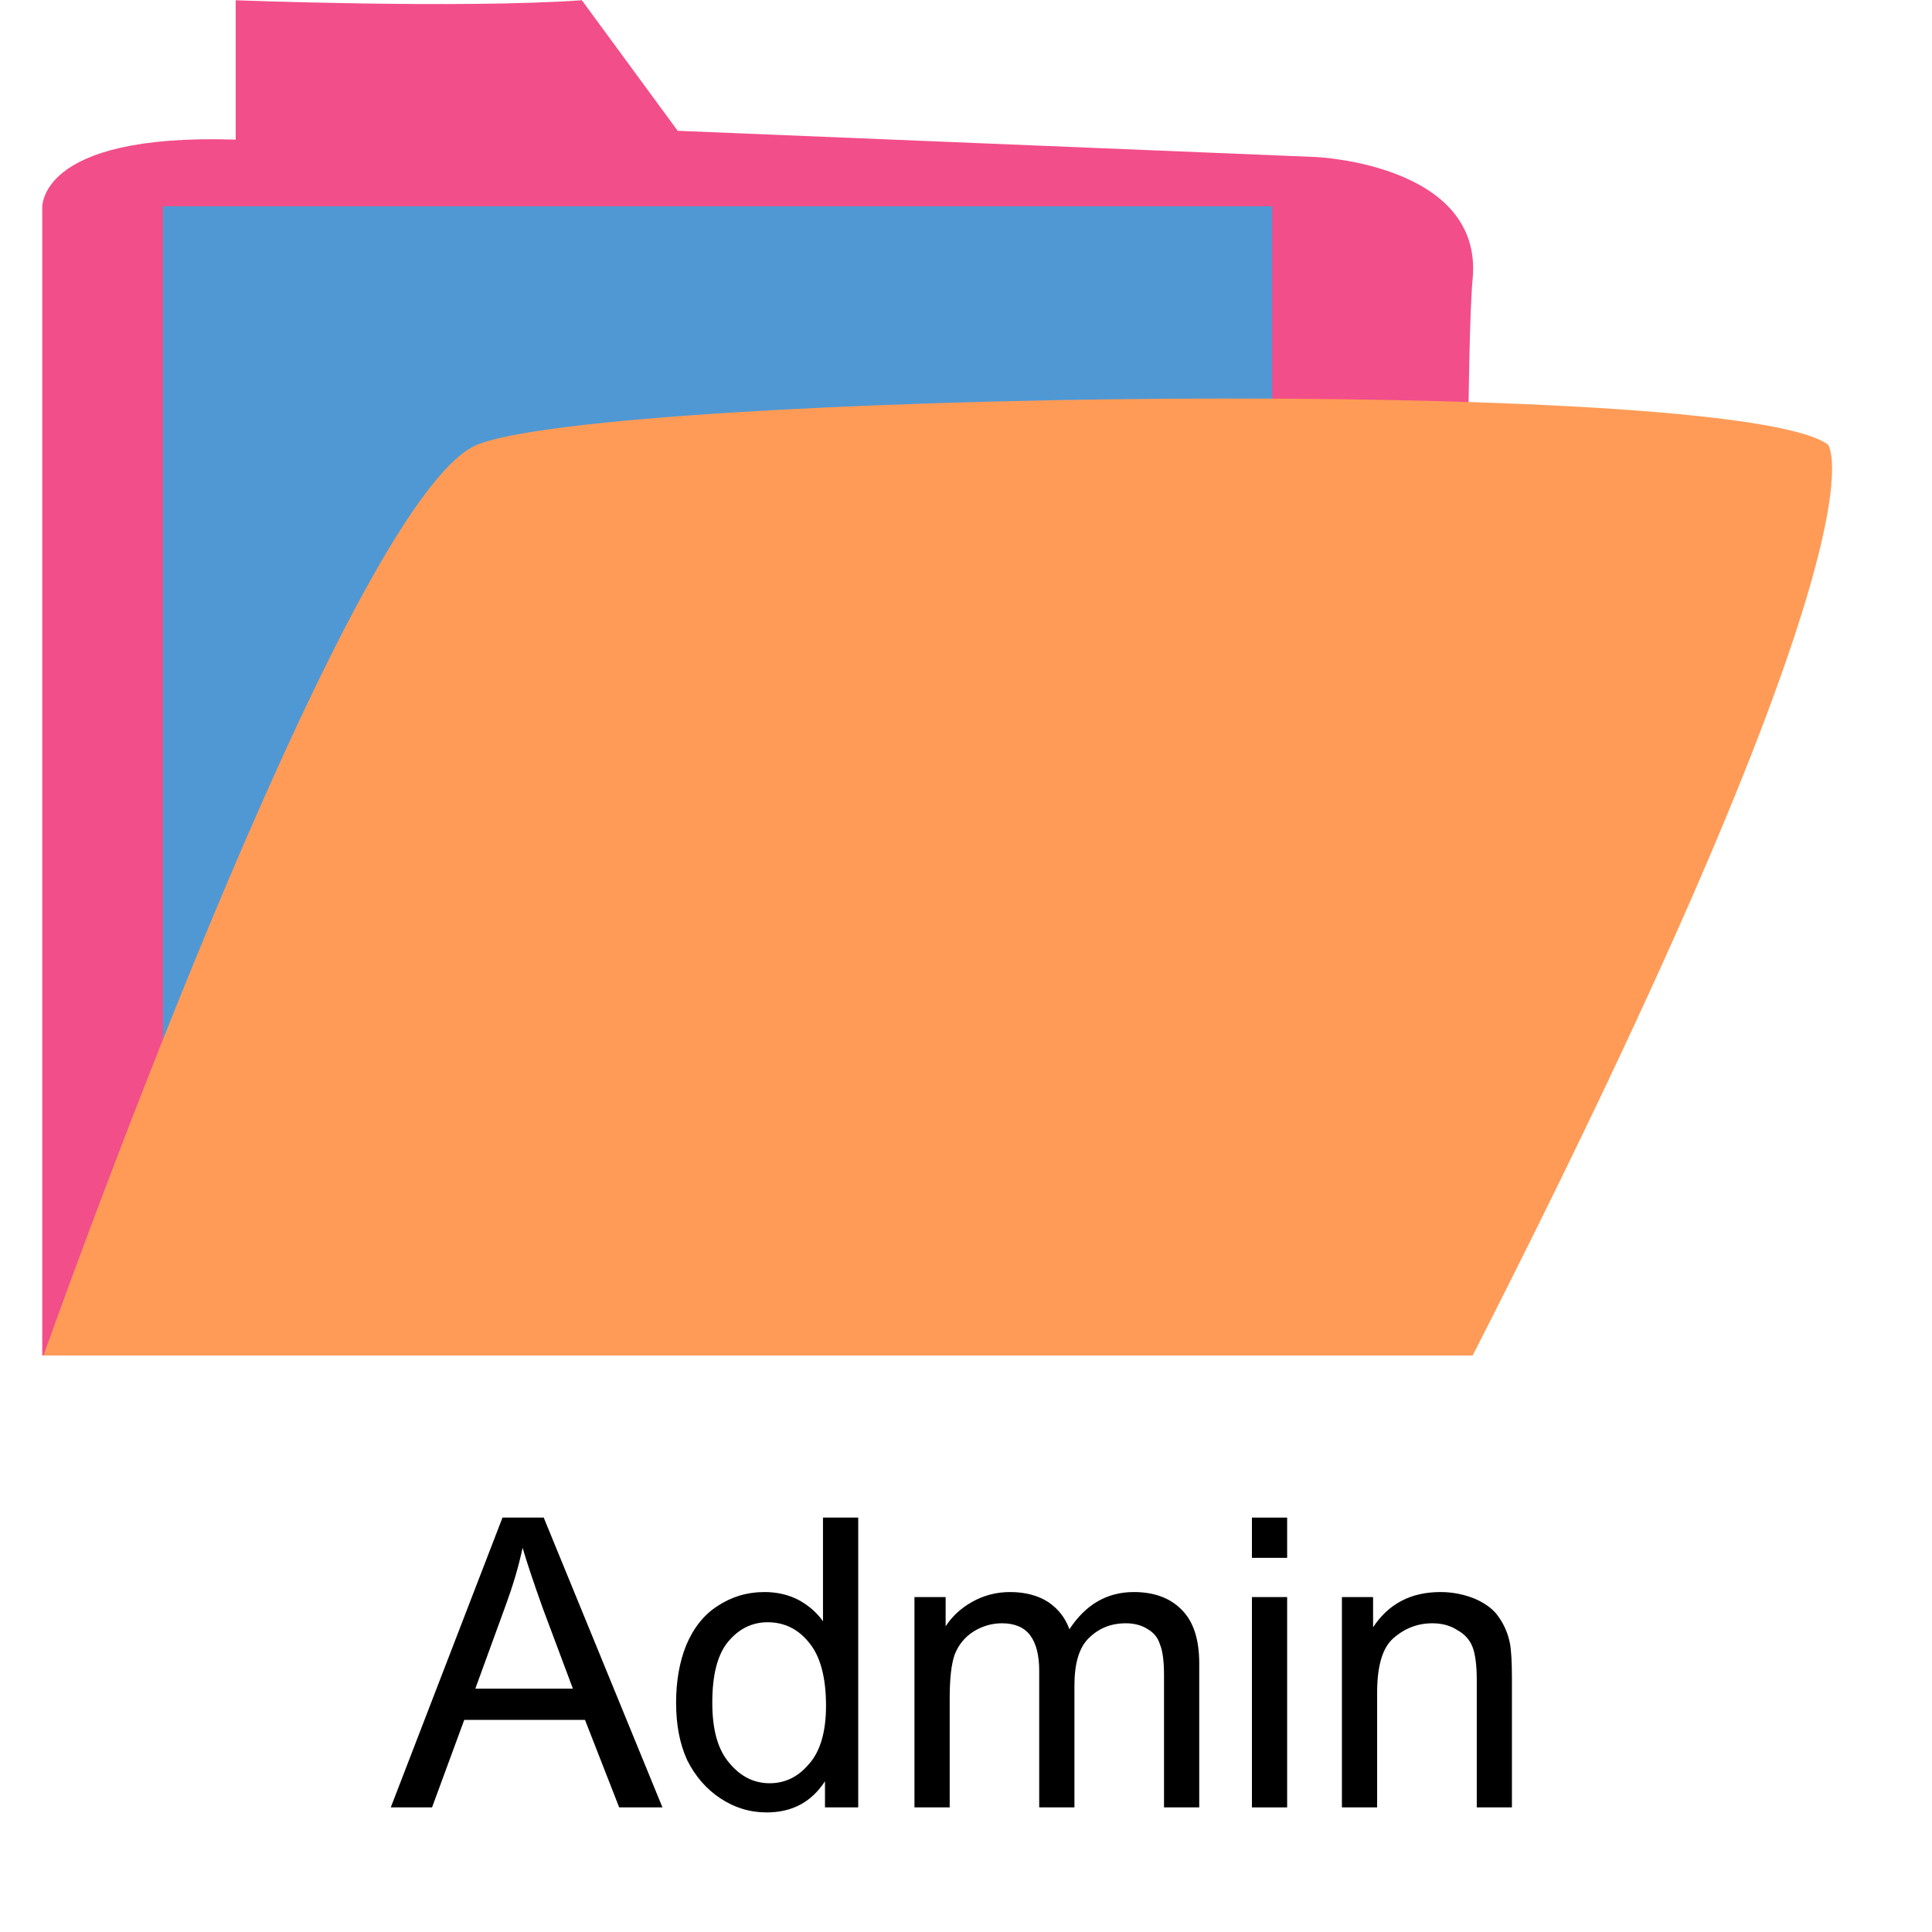
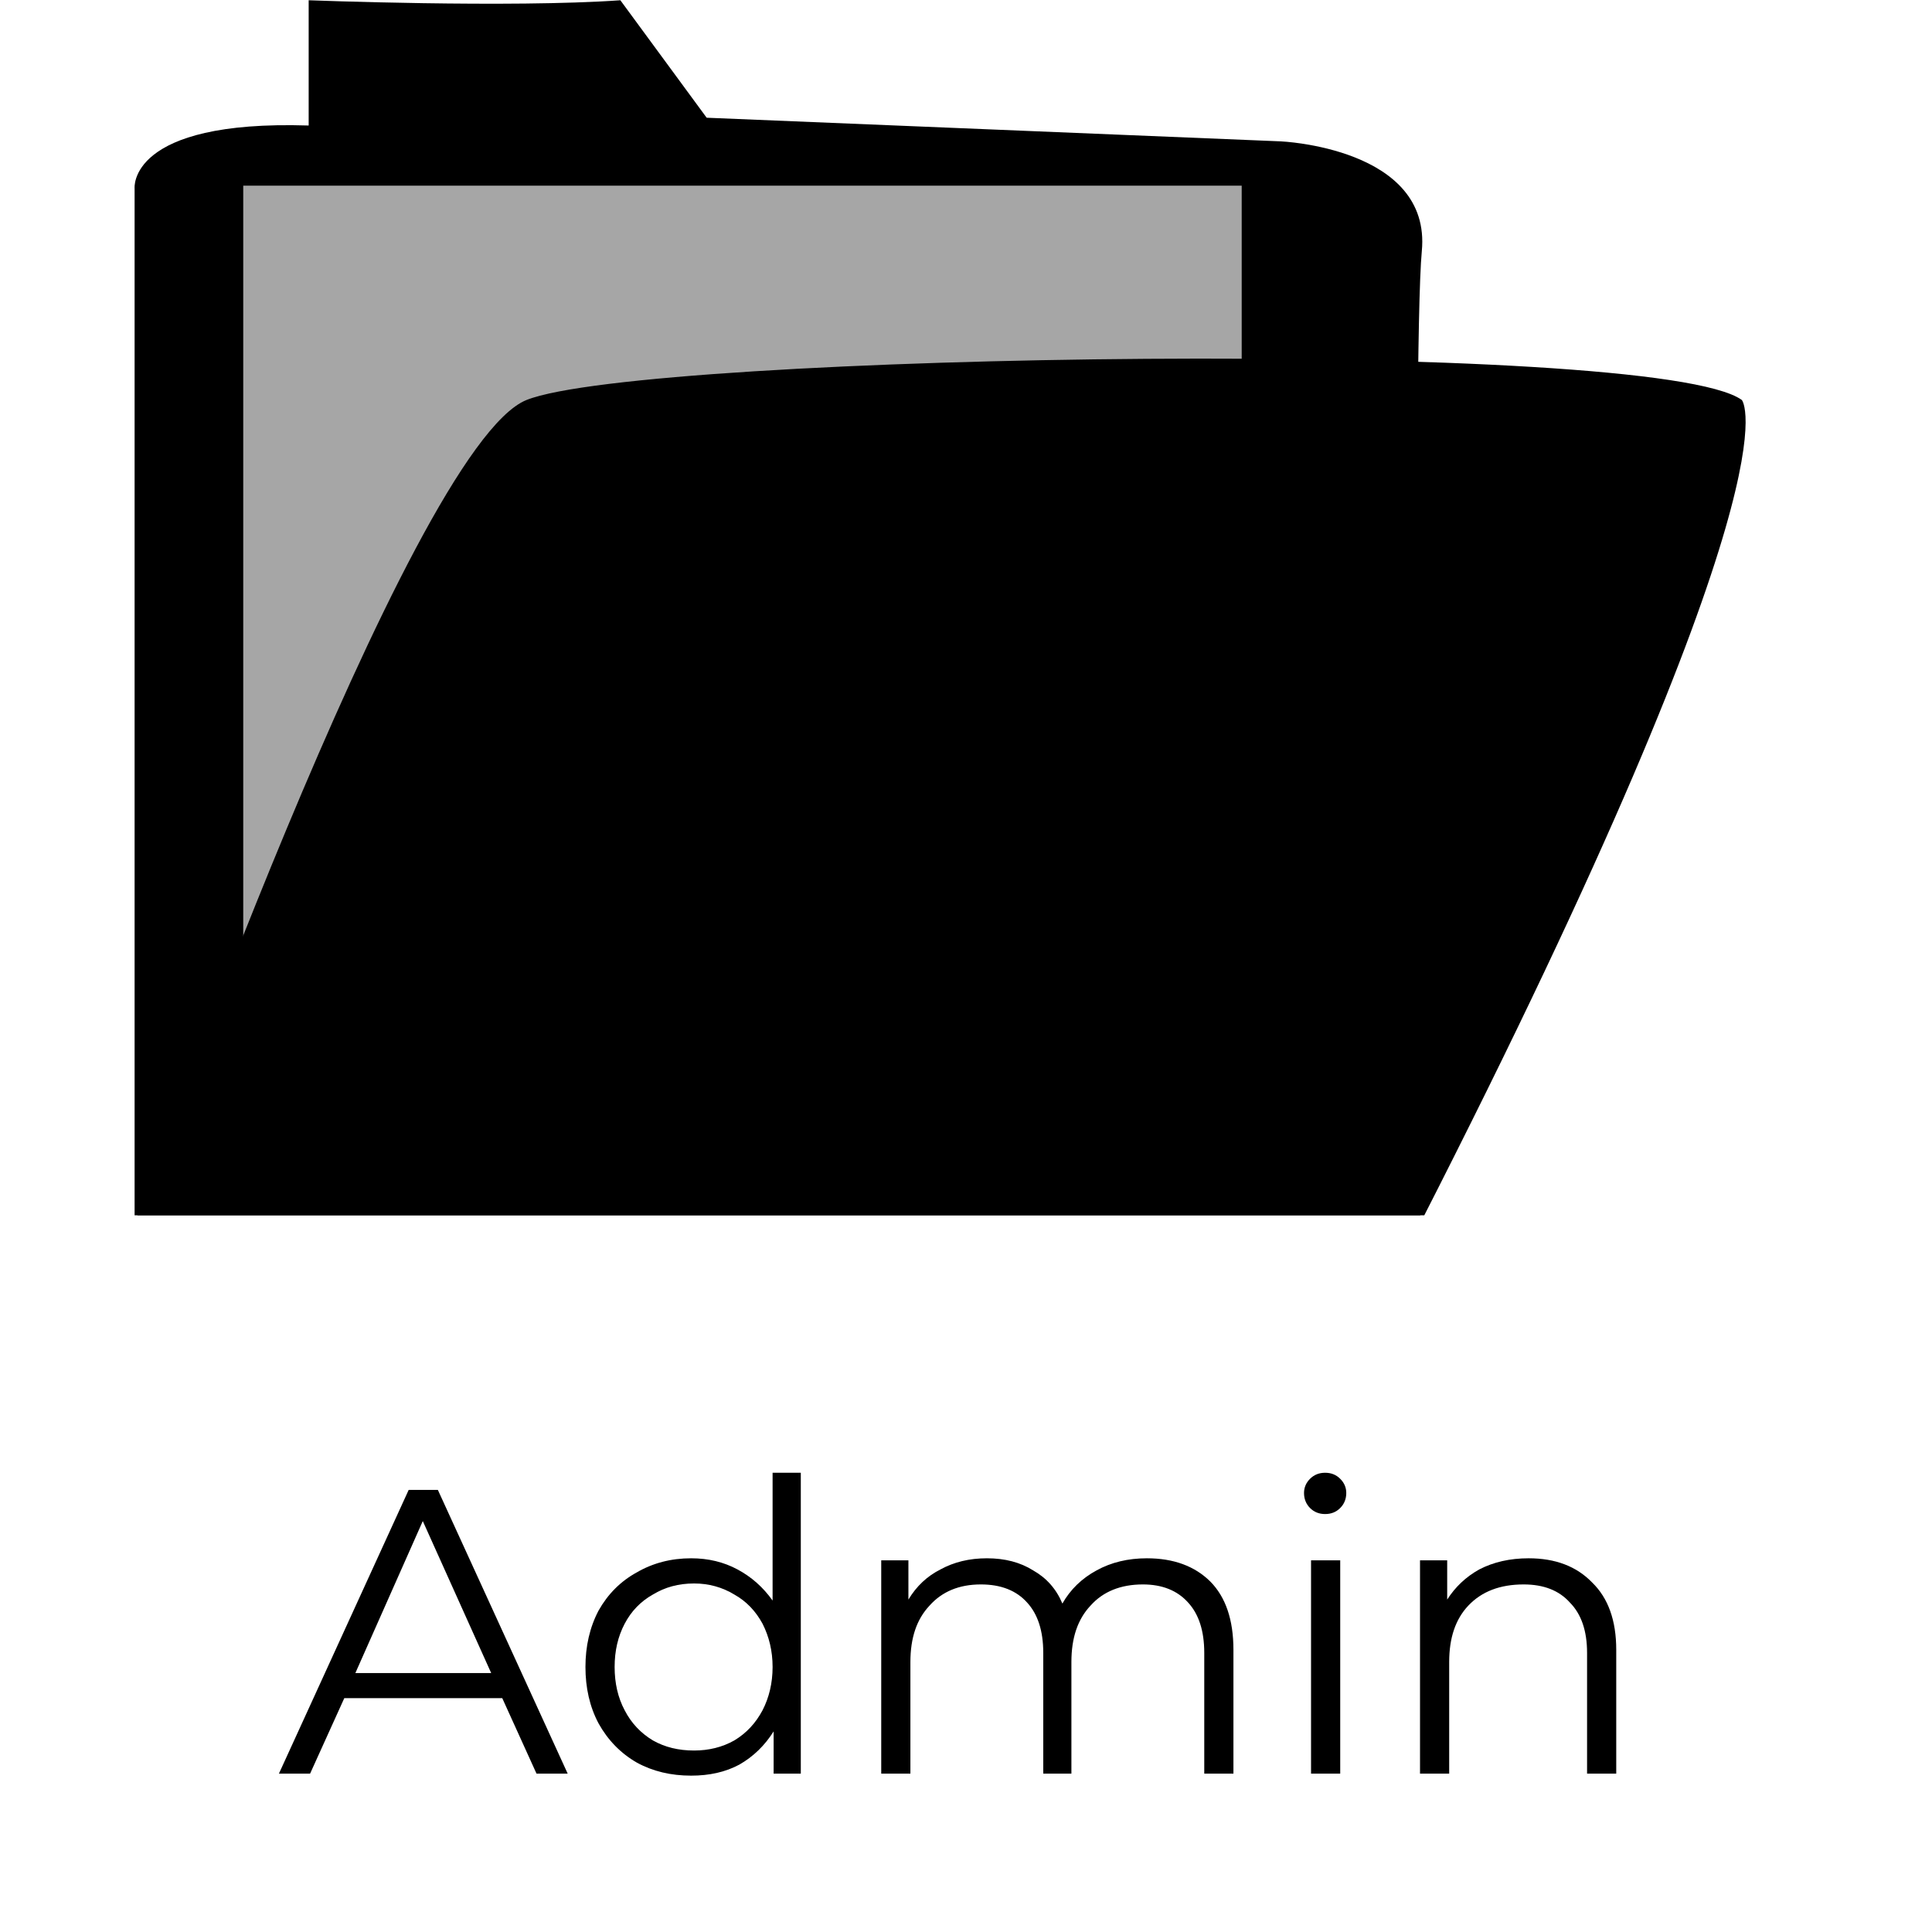
<svg xmlns="http://www.w3.org/2000/svg" width="40" zoomAndPan="magnify" viewBox="0 0 30 30" height="40" preserveAspectRatio="xMidYMid meet" version="1.0">
  <defs>
    <g />
-     <clipPath id="0dd45c0e33">
-       <path d="M 0.484 0 L 23 0 L 23 21.047 L 0.484 21.047 Z M 0.484 0 " clip-rule="nonzero" />
+     <clipPath id="7b730b2bd6">
+       <path d="M 2 0 L 23 0 L 23 18.871 L 2 18.871 Z M 2 0 " clip-rule="nonzero" />
    </clipPath>
-     <clipPath id="c6cd74935f">
-       <path d="M 0.484 6 L 29 6 L 29 21.047 L 0.484 21.047 Z M 0.484 6 " clip-rule="nonzero" />
+     <clipPath id="96b4891295">
+       <path d="M 2 5 L 28 5 L 28 18.871 L 2 18.871 Z M 2 5 " clip-rule="nonzero" />
    </clipPath>
-     <clipPath id="87b3074db2">
-       <path d="M 5 22 L 25 22 L 25 29.031 L 5 29.031 Z M 5 22 " clip-rule="nonzero" />
+     <clipPath id="158f82f9f2">
+       <path d="M 4 21 L 27 21 L 27 29.031 L 4 29.031 Z M 4 21 " clip-rule="nonzero" />
    </clipPath>
-     <clipPath id="f91546edde">
-       <rect x="0" width="20" y="0" height="8" />
+     <clipPath id="04f07ddf7d">
+       <path d="M 0.199 2 L 5 2 L 5 7 L 0.199 7 Z M 0.199 2 " clip-rule="nonzero" />
+     </clipPath>
+     <clipPath id="5720afb04e">
+       <rect x="0" width="23" y="0" height="9" />
    </clipPath>
  </defs>
-   <g clip-path="url(#0dd45c0e33)">
-     <path fill="#f24e89" d="M 0.656 21.102 L 0.656 3.25 C 0.656 3.25 0.535 2.066 3.66 2.168 L 3.66 0.004 C 3.66 0.004 7.141 0.137 9.035 0.004 L 10.523 2.031 L 20.43 2.438 C 20.43 2.438 23.035 2.547 22.867 4.332 C 22.695 6.113 22.84 21.102 22.84 21.102 Z M 0.656 21.102 " fill-opacity="1" fill-rule="nonzero" />
+   <g clip-path="url(#7b730b2bd6)">
+     <path fill="#000000" d="M 2.09 18.992 L 2.09 2.926 C 2.09 2.926 1.98 1.859 4.793 1.949 L 4.793 0.004 C 4.793 0.004 7.926 0.125 9.633 0.004 L 10.973 1.828 L 19.887 2.195 C 19.887 2.195 22.23 2.293 22.078 3.898 C 21.926 5.5 22.055 18.992 22.055 18.992 Z M 2.09 18.992 " fill-opacity="1" fill-rule="nonzero" />
  </g>
-   <path fill="#5098d3" d="M 2.531 3.203 L 19.754 3.203 L 19.754 19.887 L 2.531 19.887 Z M 2.531 3.203 " fill-opacity="1" fill-rule="nonzero" />
-   <g clip-path="url(#c6cd74935f)">
-     <path fill="#ff9b57" d="M 0.656 21.102 C 0.656 21.102 5.391 7.711 7.418 6.902 C 9.449 6.09 26.895 5.82 28.383 6.902 C 28.383 6.902 29.465 8.117 22.84 21.102 Z M 0.656 21.102 " fill-opacity="1" fill-rule="nonzero" />
+   <path fill="#a6a6a6" d="M 3.777 2.883 L 19.281 2.883 L 19.281 17.898 L 3.777 17.898 Z M 3.777 2.883 " fill-opacity="1" fill-rule="nonzero" />
+   <g clip-path="url(#96b4891295)">
+     <path fill="#000000" d="M 2.09 18.992 C 2.09 18.992 6.352 6.941 8.176 6.211 C 10.004 5.48 25.707 5.238 27.047 6.211 C 27.047 6.211 28.02 7.305 22.055 18.992 Z M 2.09 18.992 " fill-opacity="1" fill-rule="nonzero" />
  </g>
-   <g clip-path="url(#87b3074db2)">
-     <g transform="matrix(1, 0, 0, 1, 5, 22)">
-       <g clip-path="url(#f91546edde)">
-         <g fill="#000000" fill-opacity="1">
-           <g transform="translate(1.083774, 6.065209)">
-             <g>
-               <path d="M -0.016 0 L 1.719 -4.5 L 2.359 -4.5 L 4.203 0 L 3.531 0 L 3 -1.359 L 1.125 -1.359 L 0.625 0 Z M 1.297 -1.844 L 2.812 -1.844 L 2.344 -3.094 C 2.207 -3.477 2.102 -3.789 2.031 -4.031 C 1.969 -3.738 1.883 -3.453 1.781 -3.172 Z M 1.297 -1.844 " />
+   <g clip-path="url(#158f82f9f2)">
+     <g transform="matrix(1, 0, 0, 1, 4, 21)">
+       <g clip-path="url(#5720afb04e)">
+         <g clip-path="url(#04f07ddf7d)">
+           <g fill="#000000" fill-opacity="1">
+             <g transform="translate(0.315077, 6.541015)">
+               <g>
+                 <path d="M 3.484 -1.172 L 1.031 -1.172 L 0.5 0 L 0.016 0 L 2.031 -4.406 L 2.484 -4.406 L 4.5 0 L 4.016 0 Z M 3.312 -1.562 L 2.25 -3.922 L 1.203 -1.562 Z M 3.312 -1.562 " />
+               </g>
            </g>
          </g>
-           <g transform="translate(5.279374, 6.065209)">
+         </g>
+         <g fill="#000000" fill-opacity="1">
+           <g transform="translate(4.793827, 6.541015)">
            <g>
-               <path d="M 2.531 0 L 2.531 -0.406 C 2.32 -0.082 2.02 0.078 1.625 0.078 C 1.363 0.078 1.125 0.004 0.906 -0.141 C 0.688 -0.285 0.516 -0.484 0.391 -0.734 C 0.273 -0.992 0.219 -1.289 0.219 -1.625 C 0.219 -1.957 0.27 -2.254 0.375 -2.516 C 0.488 -2.785 0.648 -2.988 0.859 -3.125 C 1.078 -3.27 1.32 -3.344 1.594 -3.344 C 1.789 -3.344 1.969 -3.301 2.125 -3.219 C 2.281 -3.133 2.406 -3.023 2.5 -2.891 L 2.5 -4.5 L 3.047 -4.5 L 3.047 0 Z M 0.781 -1.625 C 0.781 -1.207 0.867 -0.895 1.047 -0.688 C 1.223 -0.477 1.43 -0.375 1.672 -0.375 C 1.91 -0.375 2.113 -0.473 2.281 -0.672 C 2.457 -0.867 2.547 -1.172 2.547 -1.578 C 2.547 -2.023 2.457 -2.352 2.281 -2.562 C 2.113 -2.77 1.898 -2.875 1.641 -2.875 C 1.398 -2.875 1.195 -2.773 1.031 -2.578 C 0.863 -2.379 0.781 -2.062 0.781 -1.625 Z M 0.781 -1.625 " />
+               <path d="M 3.641 -4.672 L 3.641 0 L 3.219 0 L 3.219 -0.656 C 3.082 -0.438 2.906 -0.266 2.688 -0.141 C 2.469 -0.023 2.219 0.031 1.938 0.031 C 1.625 0.031 1.344 -0.035 1.094 -0.172 C 0.844 -0.316 0.645 -0.52 0.5 -0.781 C 0.363 -1.039 0.297 -1.332 0.297 -1.656 C 0.297 -1.977 0.363 -2.27 0.5 -2.531 C 0.645 -2.789 0.844 -2.988 1.094 -3.125 C 1.344 -3.27 1.625 -3.344 1.938 -3.344 C 2.207 -3.344 2.445 -3.285 2.656 -3.172 C 2.875 -3.055 3.055 -2.895 3.203 -2.688 L 3.203 -4.672 Z M 1.984 -0.359 C 2.211 -0.359 2.422 -0.41 2.609 -0.516 C 2.797 -0.629 2.941 -0.785 3.047 -0.984 C 3.148 -1.18 3.203 -1.406 3.203 -1.656 C 3.203 -1.906 3.148 -2.129 3.047 -2.328 C 2.941 -2.523 2.797 -2.676 2.609 -2.781 C 2.422 -2.895 2.211 -2.953 1.984 -2.953 C 1.742 -2.953 1.531 -2.895 1.344 -2.781 C 1.156 -2.676 1.008 -2.523 0.906 -2.328 C 0.801 -2.129 0.75 -1.906 0.75 -1.656 C 0.75 -1.406 0.801 -1.18 0.906 -0.984 C 1.008 -0.785 1.156 -0.629 1.344 -0.516 C 1.531 -0.41 1.742 -0.359 1.984 -0.359 Z M 1.984 -0.359 " />
            </g>
          </g>
-           <g transform="translate(8.777756, 6.065209)">
+         </g>
+         <g fill="#000000" fill-opacity="1">
+           <g transform="translate(9.058703, 6.541015)">
            <g>
-               <path d="M 0.422 0 L 0.422 -3.266 L 0.906 -3.266 L 0.906 -2.812 C 1.008 -2.969 1.145 -3.094 1.312 -3.188 C 1.488 -3.289 1.688 -3.344 1.906 -3.344 C 2.145 -3.344 2.344 -3.289 2.5 -3.188 C 2.656 -3.082 2.766 -2.941 2.828 -2.766 C 3.078 -3.148 3.41 -3.344 3.828 -3.344 C 4.148 -3.344 4.398 -3.25 4.578 -3.062 C 4.754 -2.883 4.844 -2.609 4.844 -2.234 L 4.844 0 L 4.297 0 L 4.297 -2.062 C 4.297 -2.281 4.273 -2.438 4.234 -2.531 C 4.203 -2.633 4.141 -2.711 4.047 -2.766 C 3.953 -2.828 3.836 -2.859 3.703 -2.859 C 3.473 -2.859 3.281 -2.781 3.125 -2.625 C 2.977 -2.477 2.906 -2.234 2.906 -1.891 L 2.906 0 L 2.359 0 L 2.359 -2.125 C 2.359 -2.363 2.312 -2.547 2.219 -2.672 C 2.125 -2.797 1.977 -2.859 1.781 -2.859 C 1.625 -2.859 1.477 -2.816 1.344 -2.734 C 1.207 -2.648 1.109 -2.531 1.047 -2.375 C 0.992 -2.219 0.969 -1.988 0.969 -1.688 L 0.969 0 Z M 0.422 0 " />
+               <path d="M 4.75 -3.344 C 5.164 -3.344 5.492 -3.223 5.734 -2.984 C 5.973 -2.742 6.094 -2.391 6.094 -1.922 L 6.094 0 L 5.641 0 L 5.641 -1.875 C 5.641 -2.219 5.555 -2.477 5.391 -2.656 C 5.223 -2.844 4.988 -2.938 4.688 -2.938 C 4.344 -2.938 4.07 -2.828 3.875 -2.609 C 3.676 -2.398 3.578 -2.109 3.578 -1.734 L 3.578 0 L 3.141 0 L 3.141 -1.875 C 3.141 -2.219 3.055 -2.477 2.891 -2.656 C 2.723 -2.844 2.484 -2.938 2.172 -2.938 C 1.836 -2.938 1.57 -2.828 1.375 -2.609 C 1.176 -2.398 1.078 -2.109 1.078 -1.734 L 1.078 0 L 0.625 0 L 0.625 -3.312 L 1.047 -3.312 L 1.047 -2.703 C 1.172 -2.91 1.336 -3.066 1.547 -3.172 C 1.754 -3.285 1.992 -3.344 2.266 -3.344 C 2.547 -3.344 2.785 -3.281 2.984 -3.156 C 3.191 -3.039 3.344 -2.867 3.438 -2.641 C 3.562 -2.859 3.738 -3.031 3.969 -3.156 C 4.195 -3.281 4.457 -3.344 4.75 -3.344 Z M 4.75 -3.344 " />
            </g>
          </g>
-           <g transform="translate(14.01765, 6.065209)">
+         </g>
+         <g fill="#000000" fill-opacity="1">
+           <g transform="translate(15.73279, 6.541015)">
            <g>
-               <path d="M 0.422 -3.875 L 0.422 -4.5 L 0.969 -4.5 L 0.969 -3.875 Z M 0.422 0 L 0.422 -3.266 L 0.969 -3.266 L 0.969 0 Z M 0.422 0 " />
+               <path d="M 0.625 -3.312 L 1.078 -3.312 L 1.078 0 L 0.625 0 Z M 0.844 -4.031 C 0.75 -4.031 0.672 -4.062 0.609 -4.125 C 0.547 -4.188 0.516 -4.266 0.516 -4.359 C 0.516 -4.441 0.547 -4.516 0.609 -4.578 C 0.672 -4.641 0.75 -4.672 0.844 -4.672 C 0.938 -4.672 1.016 -4.641 1.078 -4.578 C 1.141 -4.516 1.172 -4.441 1.172 -4.359 C 1.172 -4.266 1.141 -4.188 1.078 -4.125 C 1.016 -4.062 0.938 -4.031 0.844 -4.031 Z M 0.844 -4.031 " />
            </g>
          </g>
-           <g transform="translate(15.41516, 6.065209)">
+         </g>
+         <g fill="#000000" fill-opacity="1">
+           <g transform="translate(17.4249, 6.541015)">
            <g>
-               <path d="M 0.422 0 L 0.422 -3.266 L 0.906 -3.266 L 0.906 -2.797 C 1.145 -3.16 1.492 -3.344 1.953 -3.344 C 2.148 -3.344 2.332 -3.305 2.5 -3.234 C 2.664 -3.16 2.785 -3.066 2.859 -2.953 C 2.941 -2.836 3 -2.703 3.031 -2.547 C 3.051 -2.441 3.062 -2.258 3.062 -2 L 3.062 0 L 2.516 0 L 2.516 -1.984 C 2.516 -2.211 2.492 -2.379 2.453 -2.484 C 2.41 -2.598 2.332 -2.688 2.219 -2.75 C 2.113 -2.82 1.984 -2.859 1.828 -2.859 C 1.598 -2.859 1.395 -2.781 1.219 -2.625 C 1.051 -2.477 0.969 -2.195 0.969 -1.781 L 0.969 0 Z M 0.422 0 " />
+               <path d="M 2.312 -3.344 C 2.727 -3.344 3.055 -3.219 3.297 -2.969 C 3.547 -2.727 3.672 -2.379 3.672 -1.922 L 3.672 0 L 3.219 0 L 3.219 -1.875 C 3.219 -2.219 3.129 -2.477 2.953 -2.656 C 2.785 -2.844 2.547 -2.938 2.234 -2.938 C 1.867 -2.938 1.582 -2.828 1.375 -2.609 C 1.176 -2.398 1.078 -2.109 1.078 -1.734 L 1.078 0 L 0.625 0 L 0.625 -3.312 L 1.047 -3.312 L 1.047 -2.703 C 1.172 -2.898 1.336 -3.055 1.547 -3.172 C 1.766 -3.285 2.02 -3.344 2.312 -3.344 Z M 2.312 -3.344 " />
            </g>
          </g>
        </g>
      </g>
    </g>
  </g>
</svg>
